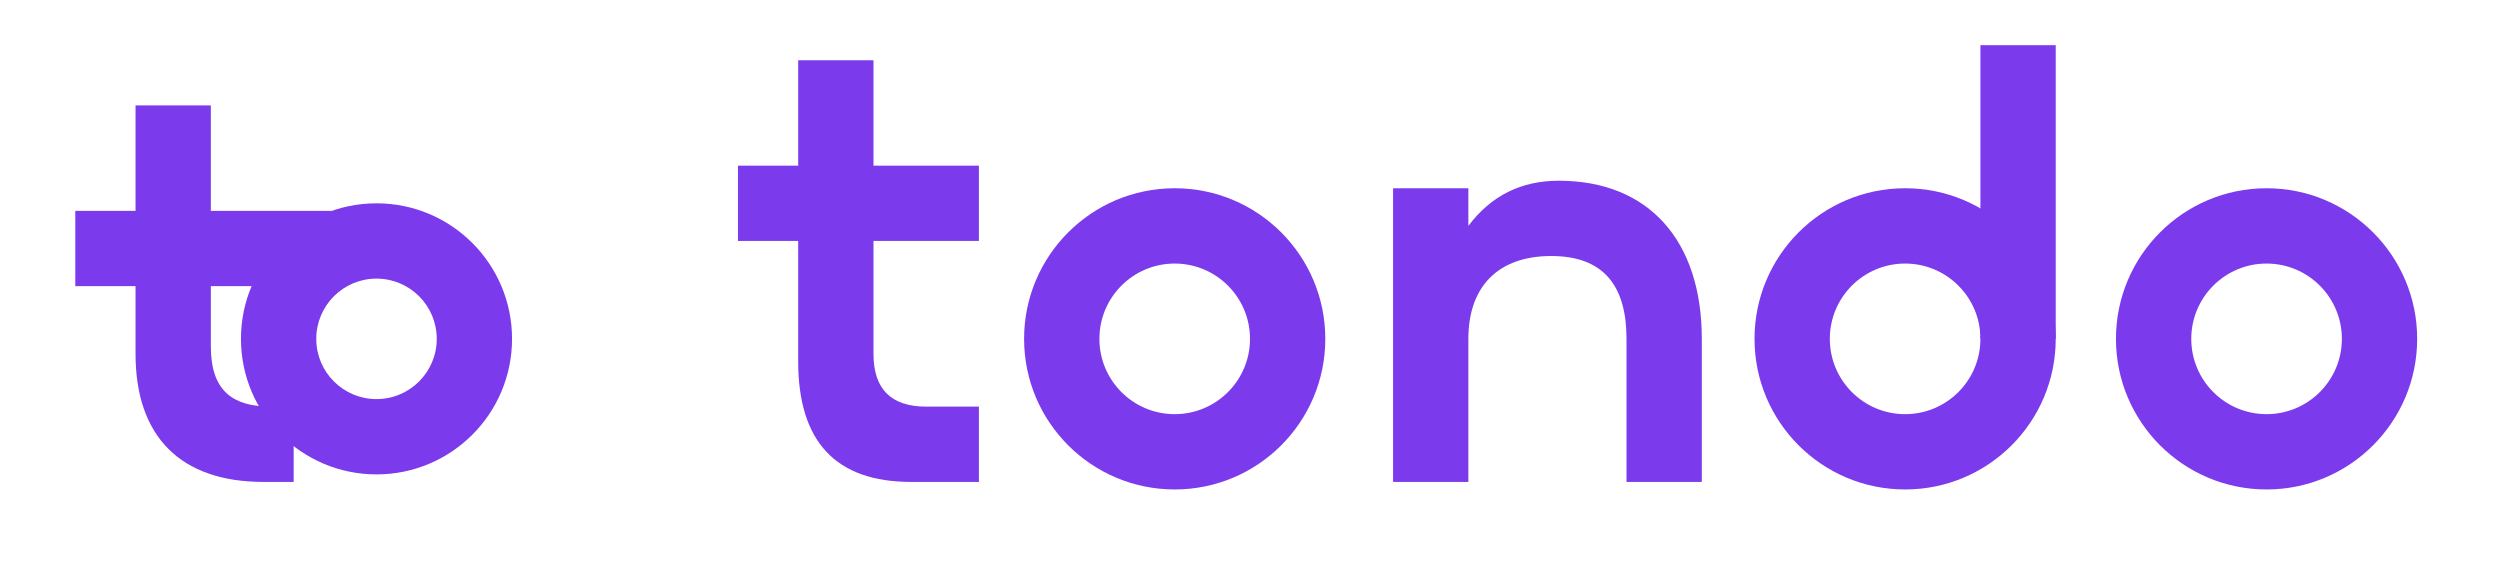
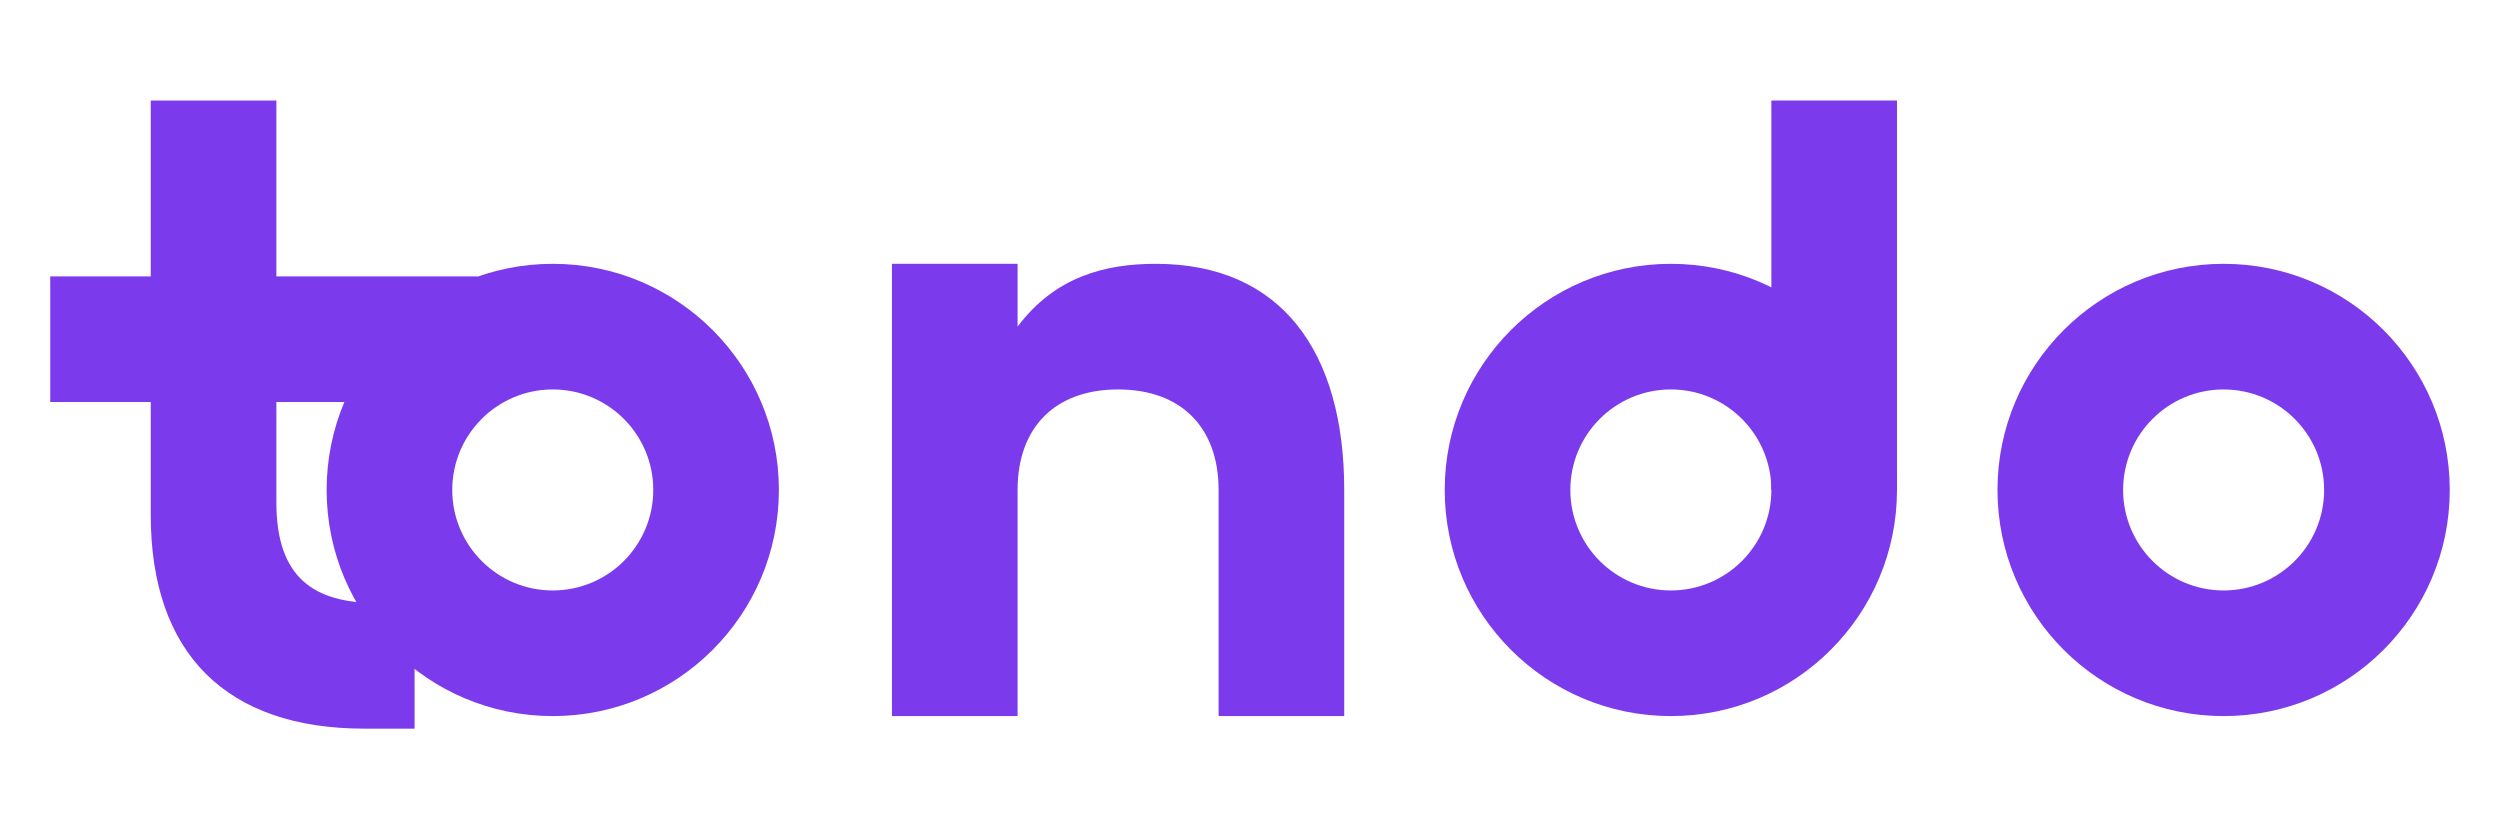
- <svg xmlns="http://www.w3.org/2000/svg" width="332" height="76" viewBox="0 0 332 76" fill="#7c3aed" role="img" aria-labelledby="title">
-   <g transform="translate(6 6)">
-     <path d="M12 8h10v14h16v10H22v8c0 6 3 8 8 8h3v10h-4c-11 0-17-6-17-17v-9H4V22h8Z" />
-     <path fill-rule="evenodd" d="M44 21a18 18 0 1 0 0 36 18 18 0 0 0 0-36Zm0 10a8 8 0 1 1 0 16 8 8 0 0 1 0-16Z" />
-   </g>
-   <g transform="translate(96 6)">
-     <path d="M10 2h10v14h14v10H20v15q0 7 7 7h7v10h-9Q10 58 10 42V26H2V16h8Z" />
-     <path fill-rule="evenodd" d="M60 19a20 20 0 1 0 0 40 20 20 0 0 0 0-40Zm0 10a10 10 0 1 1 0 20 10 10 0 0 1 0-20Z" />
-     <path d="M89 19h10v5c3-4 7-6 12-6 12 0 19 8 19 21v19h-10V39c0-7-3-11-10-11s-11 4-11 11v19H89Z" />
-     <path d="M167 0h10v39h-10Z" />
-     <path fill-rule="evenodd" d="M157 19a20 20 0 1 0 0 40 20 20 0 0 0 0-40Zm0 10a10 10 0 1 1 0 20 10 10 0 0 1 0-20Z" />
-     <path fill-rule="evenodd" d="M205 19a20 20 0 1 0 0 40 20 20 0 0 0 0-40Zm0 10a10 10 0 1 1 0 20 10 10 0 0 1 0-20Z" />
-   </g>
+ <svg xmlns="http://www.w3.org/2000/svg" width="199" height="66" viewBox="0 0 199 66" fill="#7c3aed" role="img" aria-labelledby="title">
+   <path d="M12 8h10v14h16v10H22v8c0 6 3 8 8 8h3v10h-4c-11 0-17-6-17-17v-9H4V22h8Z" />
+   <path fill-rule="evenodd" d="M44 21a18 18 0 1 0 0 36 18 18 0 0 0 0-36Zm0 10a8 8 0 1 1 0 16 8 8 0 0 1 0-16Z" />
+   <path d="M71 21h10v5c3-4 7-5 11-5 10 0 15 7 15 18v18H97V39c0-5-3-8-8-8s-8 3-8 8v18H71Z" />
+   <path d="M141 8h10v31h-10Z" />
+   <path fill-rule="evenodd" d="M133 21a18 18 0 1 0 0 36 18 18 0 0 0 0-36Zm0 10a8 8 0 1 1 0 16 8 8 0 0 1 0-16Z" />
+   <path fill-rule="evenodd" d="M177 21a18 18 0 1 0 0 36 18 18 0 0 0 0-36Zm0 10a8 8 0 1 1 0 16 8 8 0 0 1 0-16Z" />
</svg>
